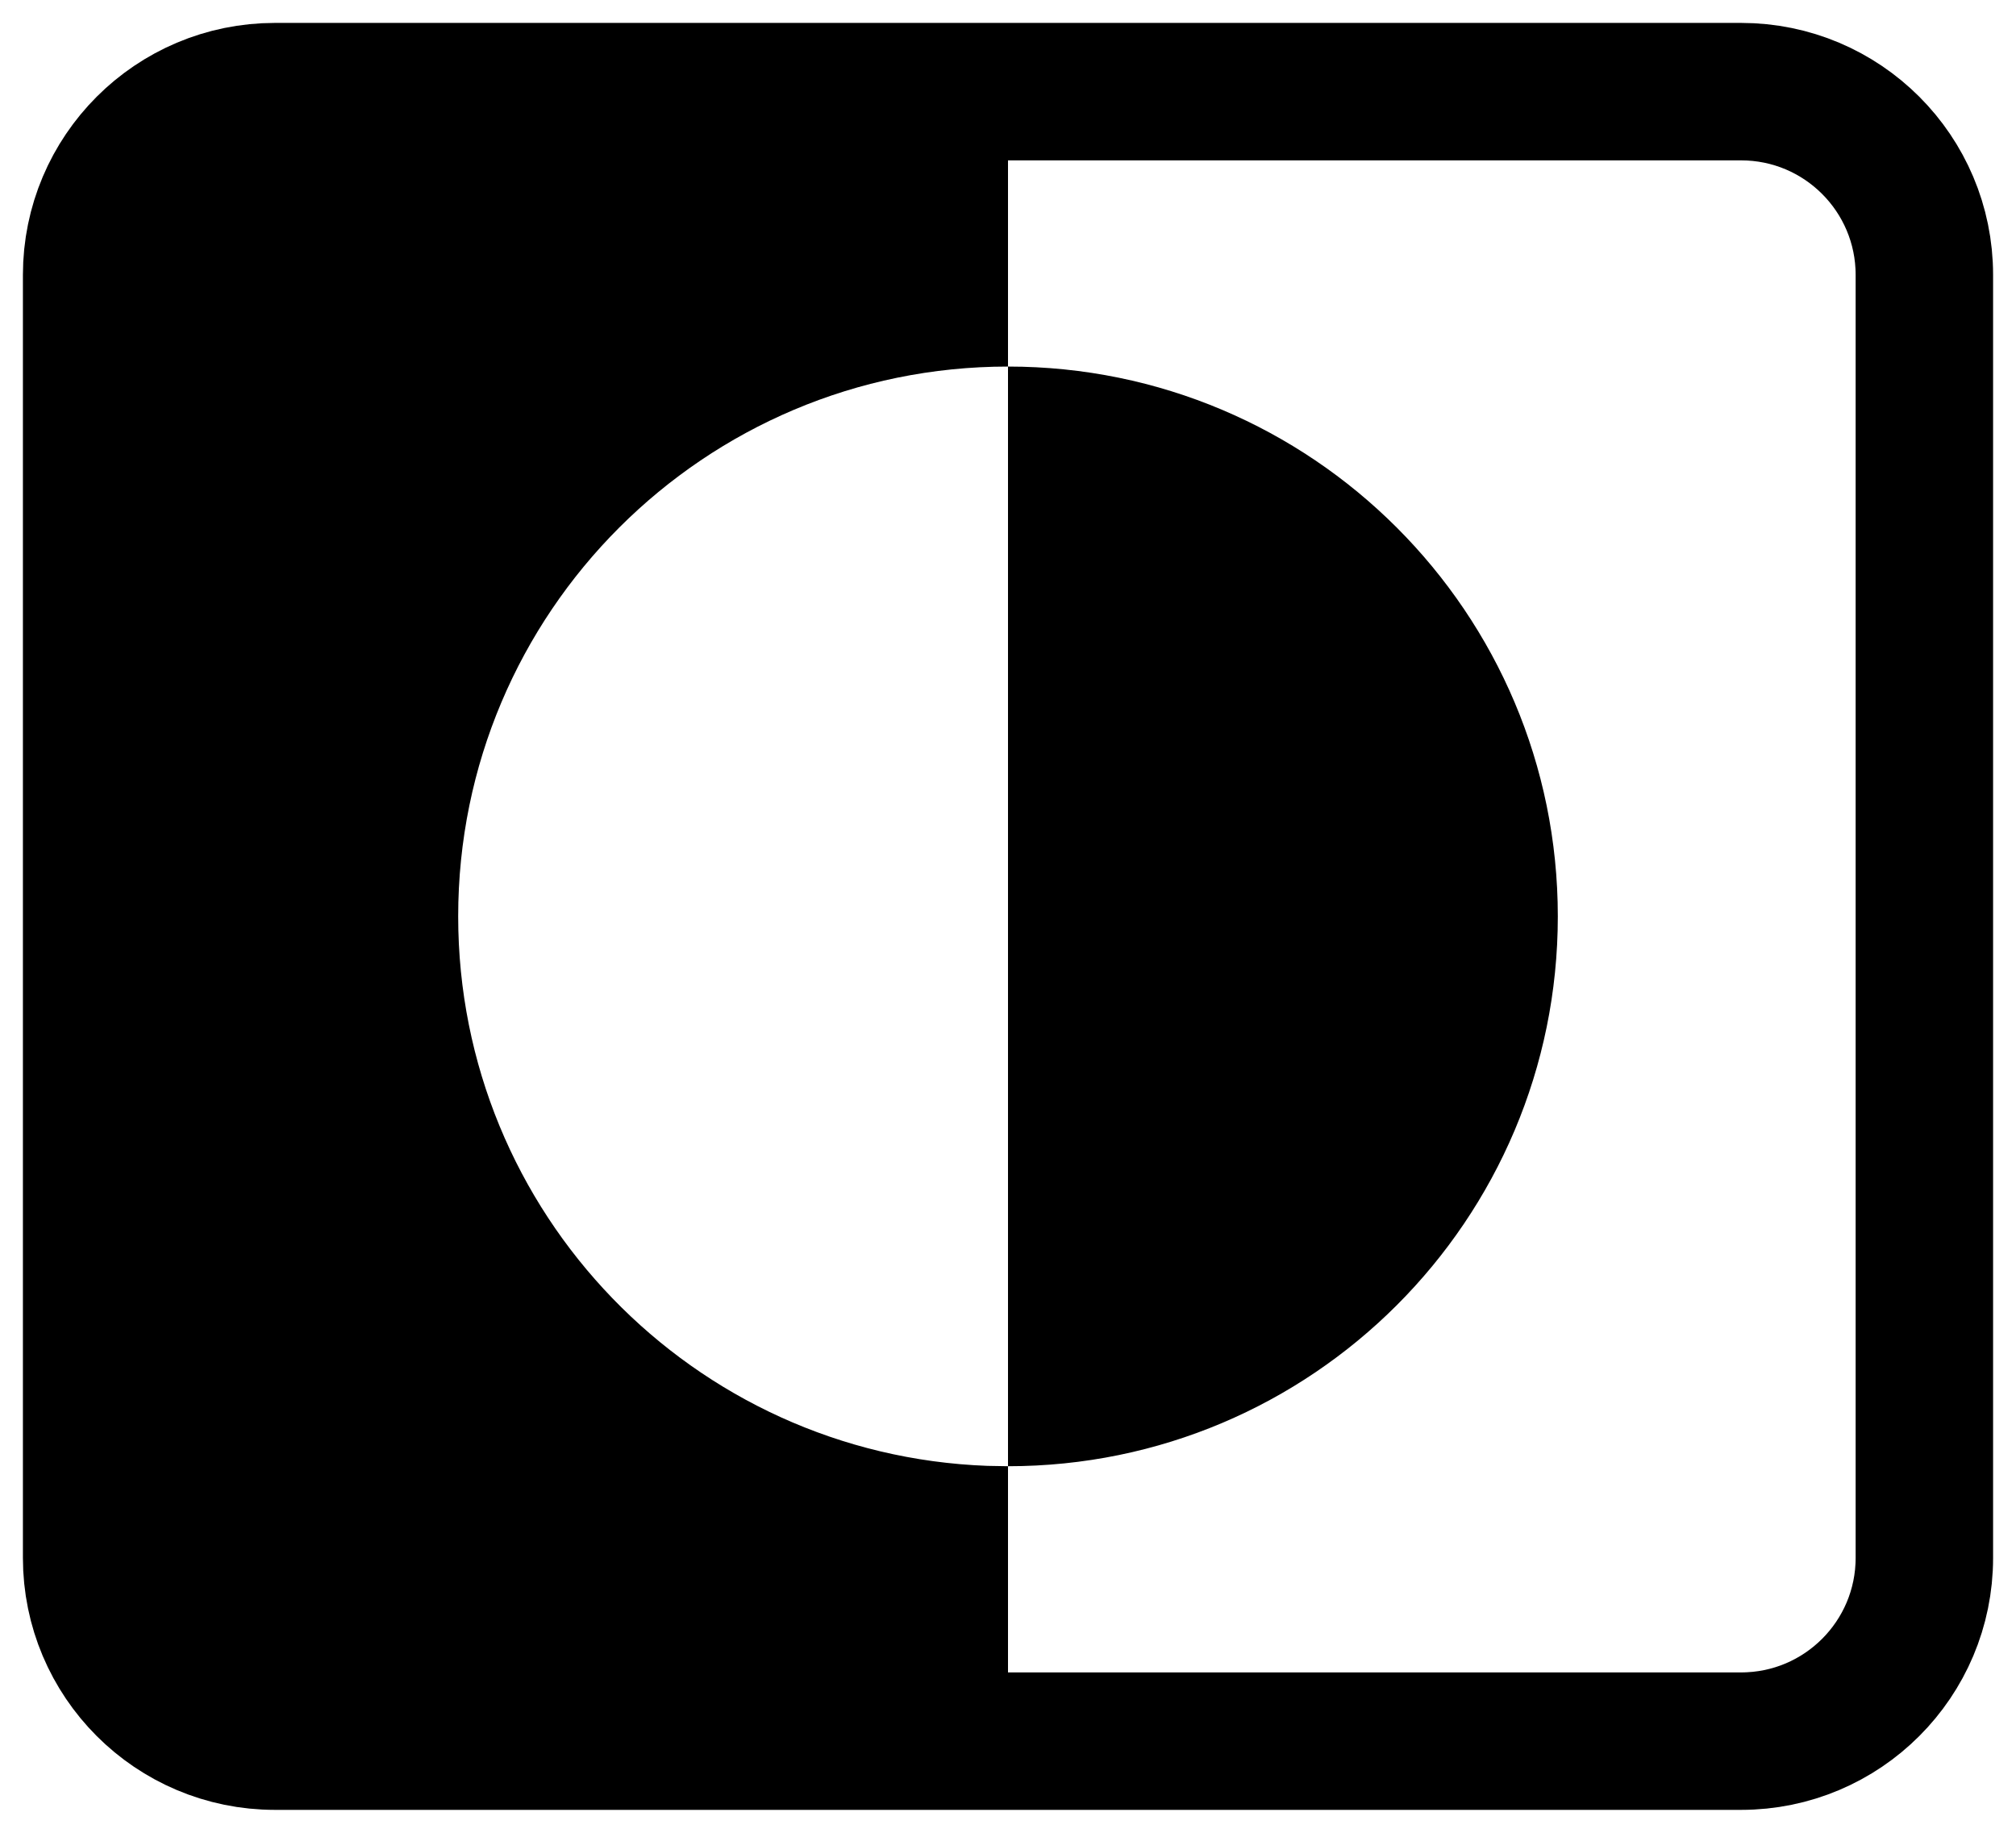
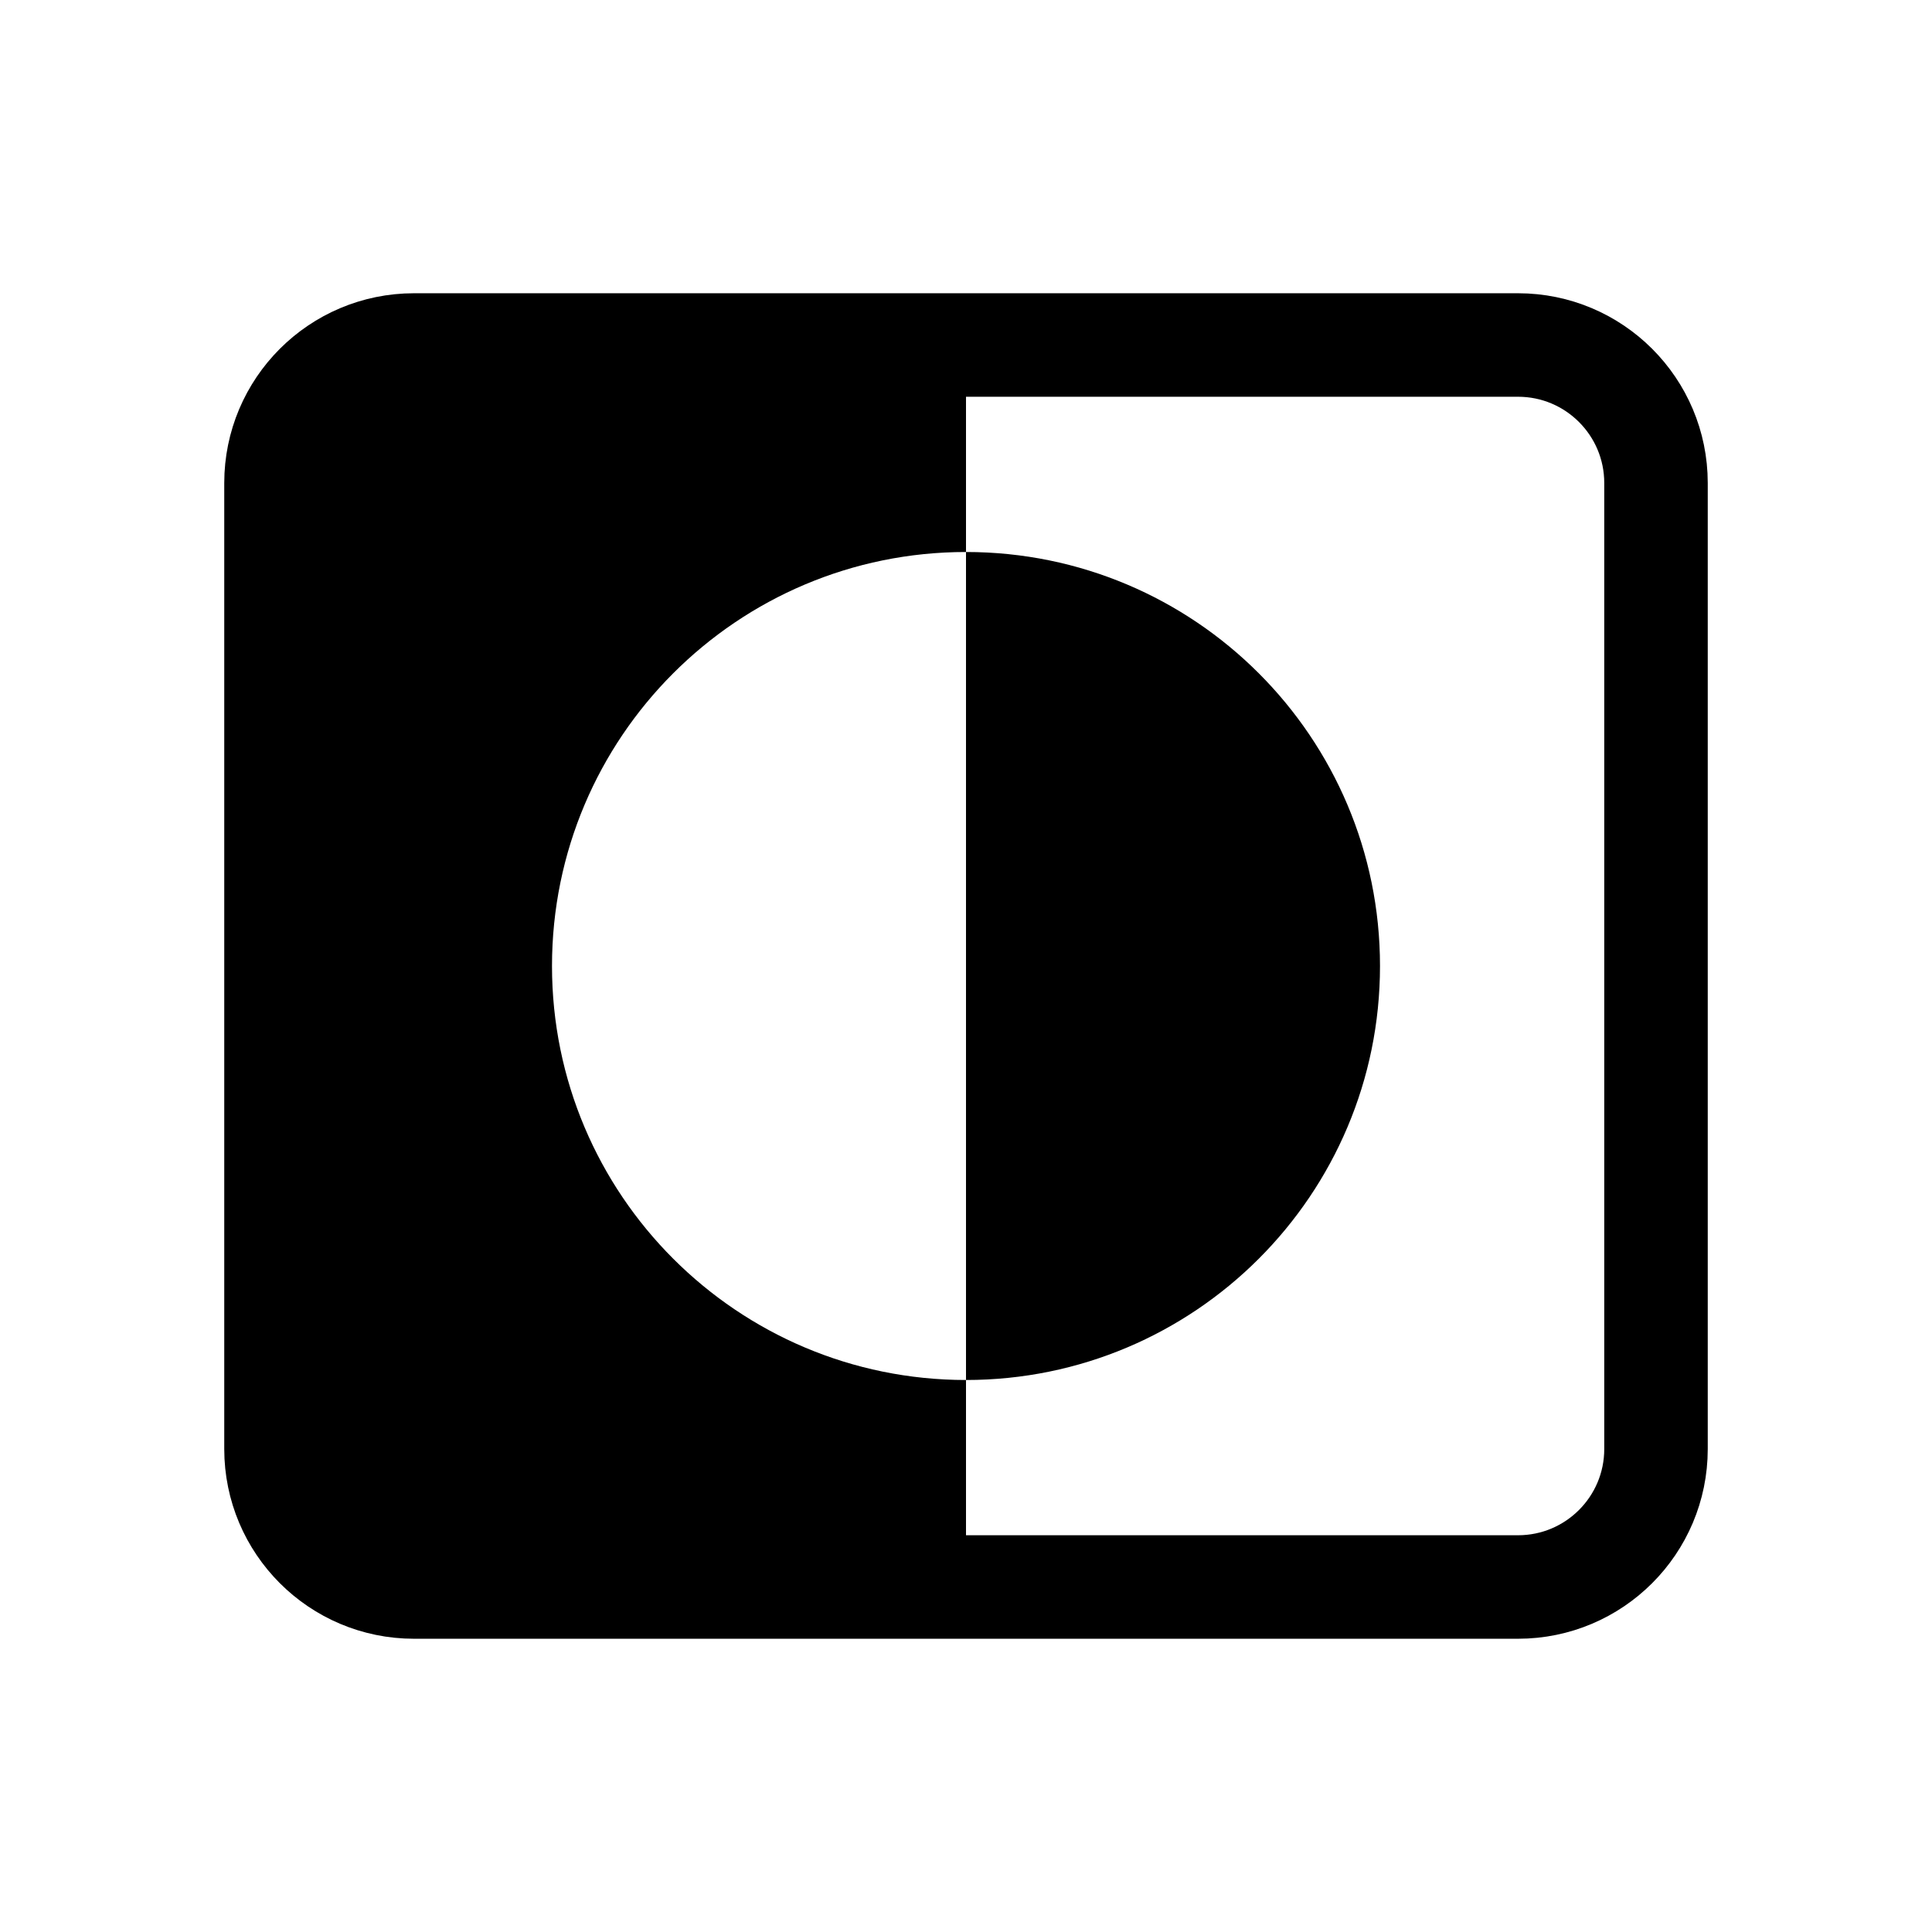
- <svg xmlns="http://www.w3.org/2000/svg" viewBox="0 0 22 20">
-   <g fill="none" fill-rule="evenodd" transform="translate(1 1)">
-     <rect width="20" height="18" stroke="currentColor" stroke-width="1.5" rx="2" />
-     <path fill="currentColor" d="M10 18H2c-1.105 0-2-.895-2-2V2C0 .895.895 0 2 0h8v3C6.686 3 4 5.686 4 9c0 3.238 2.566 5.878 5.775 5.996L10 15v3zM10 3c3.314 0 6 2.686 6 6s-2.686 6-6 6z" />
+ <svg xmlns="http://www.w3.org/2000/svg" width="28px" height="28px" viewBox="0 0 28 28" version="1.1">
+   <g id="tool-invert" stroke="none" stroke-width="1" fill="none" fill-rule="evenodd">
+     <rect id="Rectangle" x="0" y="0" width="28" height="28" />
+     <rect id="Rectangle" stroke="currentColor" stroke-width="1.5" x="4" y="5" width="20" height="18" rx="2" />
+     <path d="M14,23 L6,23 C4.895,23 4,22.105 4,21 L4,7 C4,5.895 4.895,5 6,5 L14,5 L14,8 C10.686,8 8,10.686 8,14 C8,17.314 10.686,20 14,20 L14,23 Z" id="Combined-Shape" fill="currentColor" />
+     <path d="M14,8 C17.314,8 20,10.686 20,14 C20,17.314 17.314,20 14,20 Z" id="Combined-Shape" fill="currentColor" />
  </g>
</svg>
